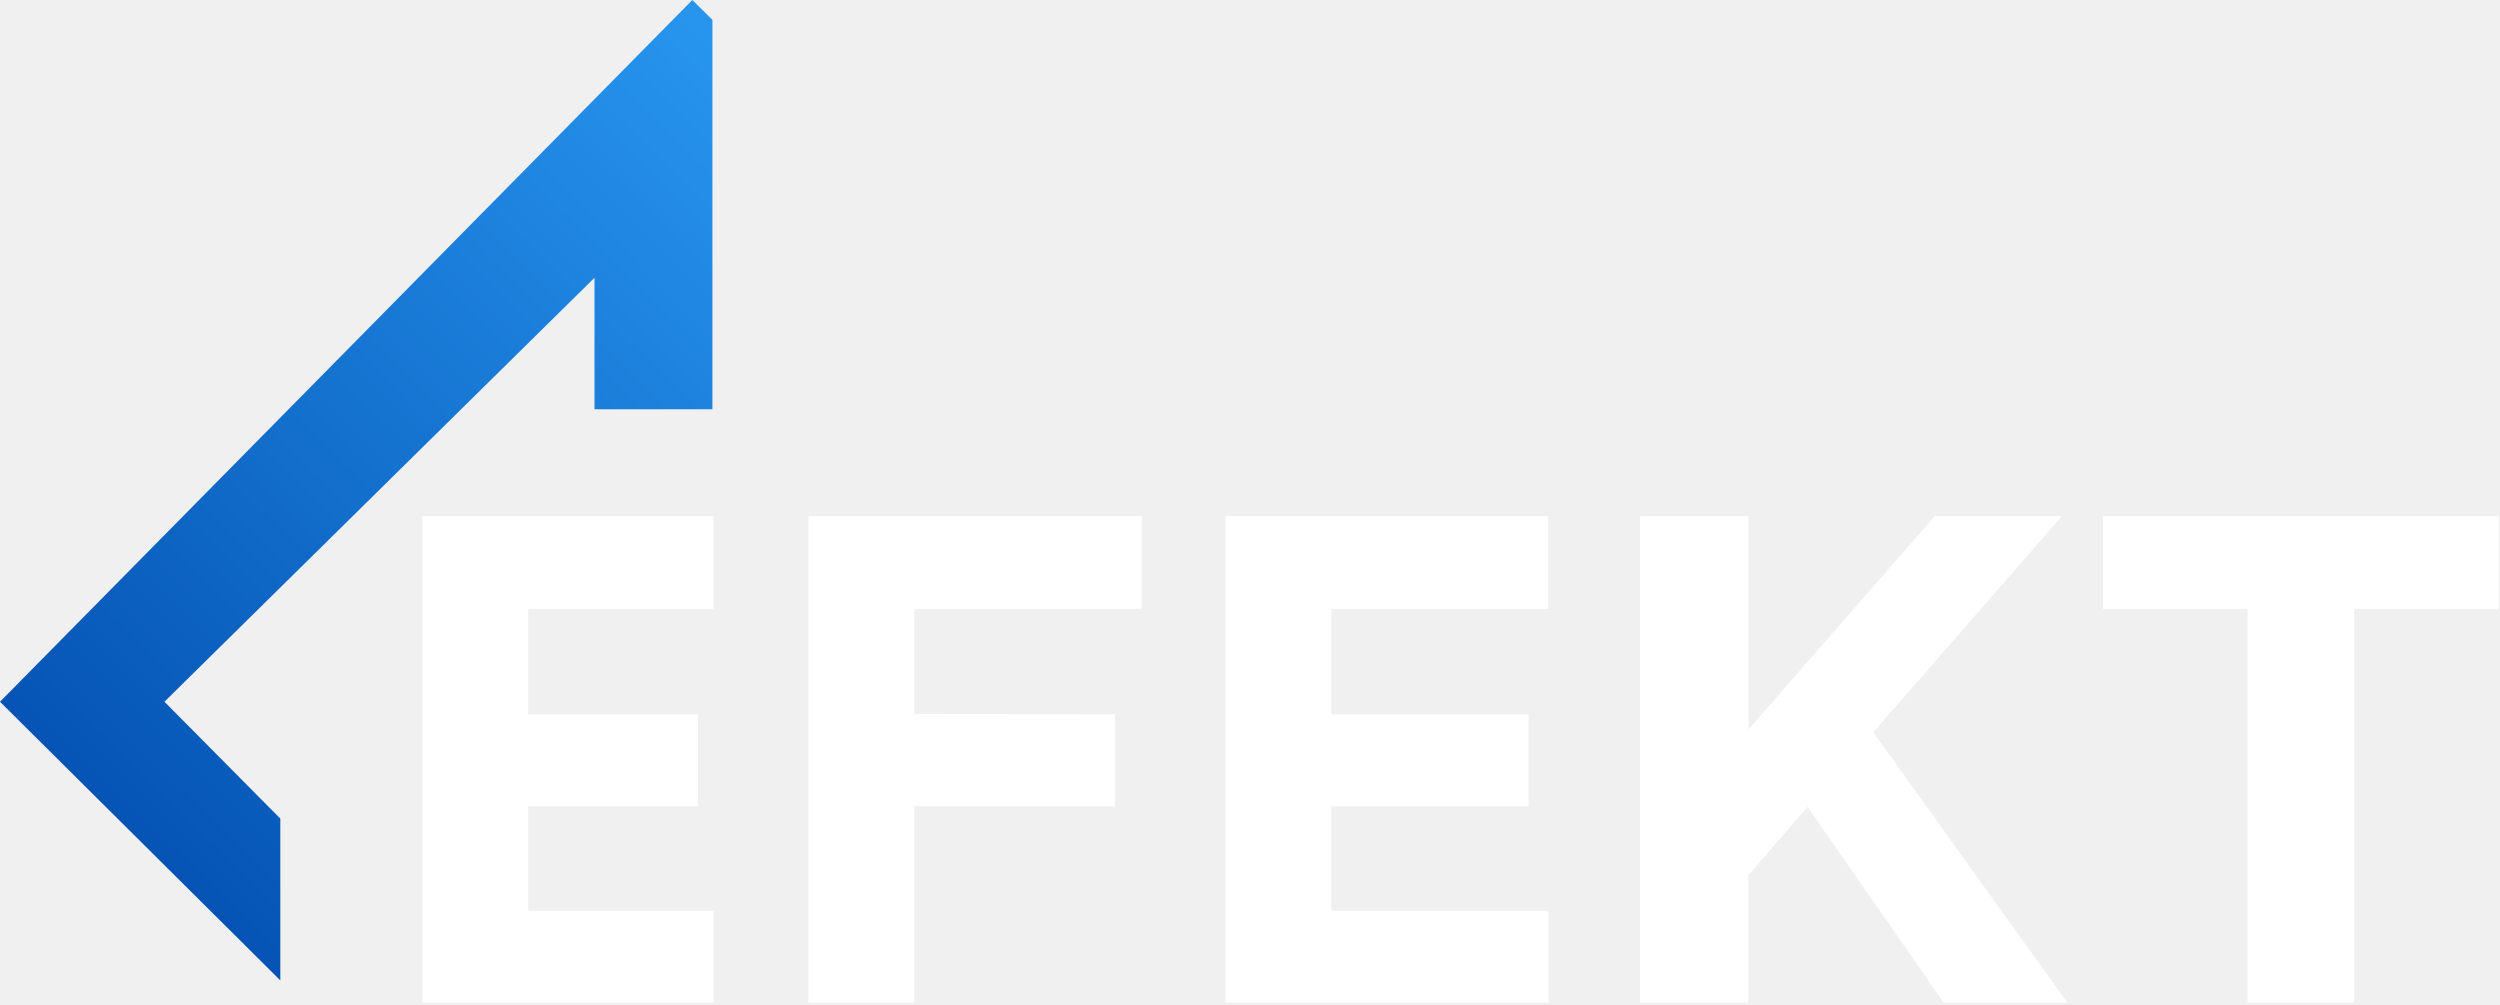
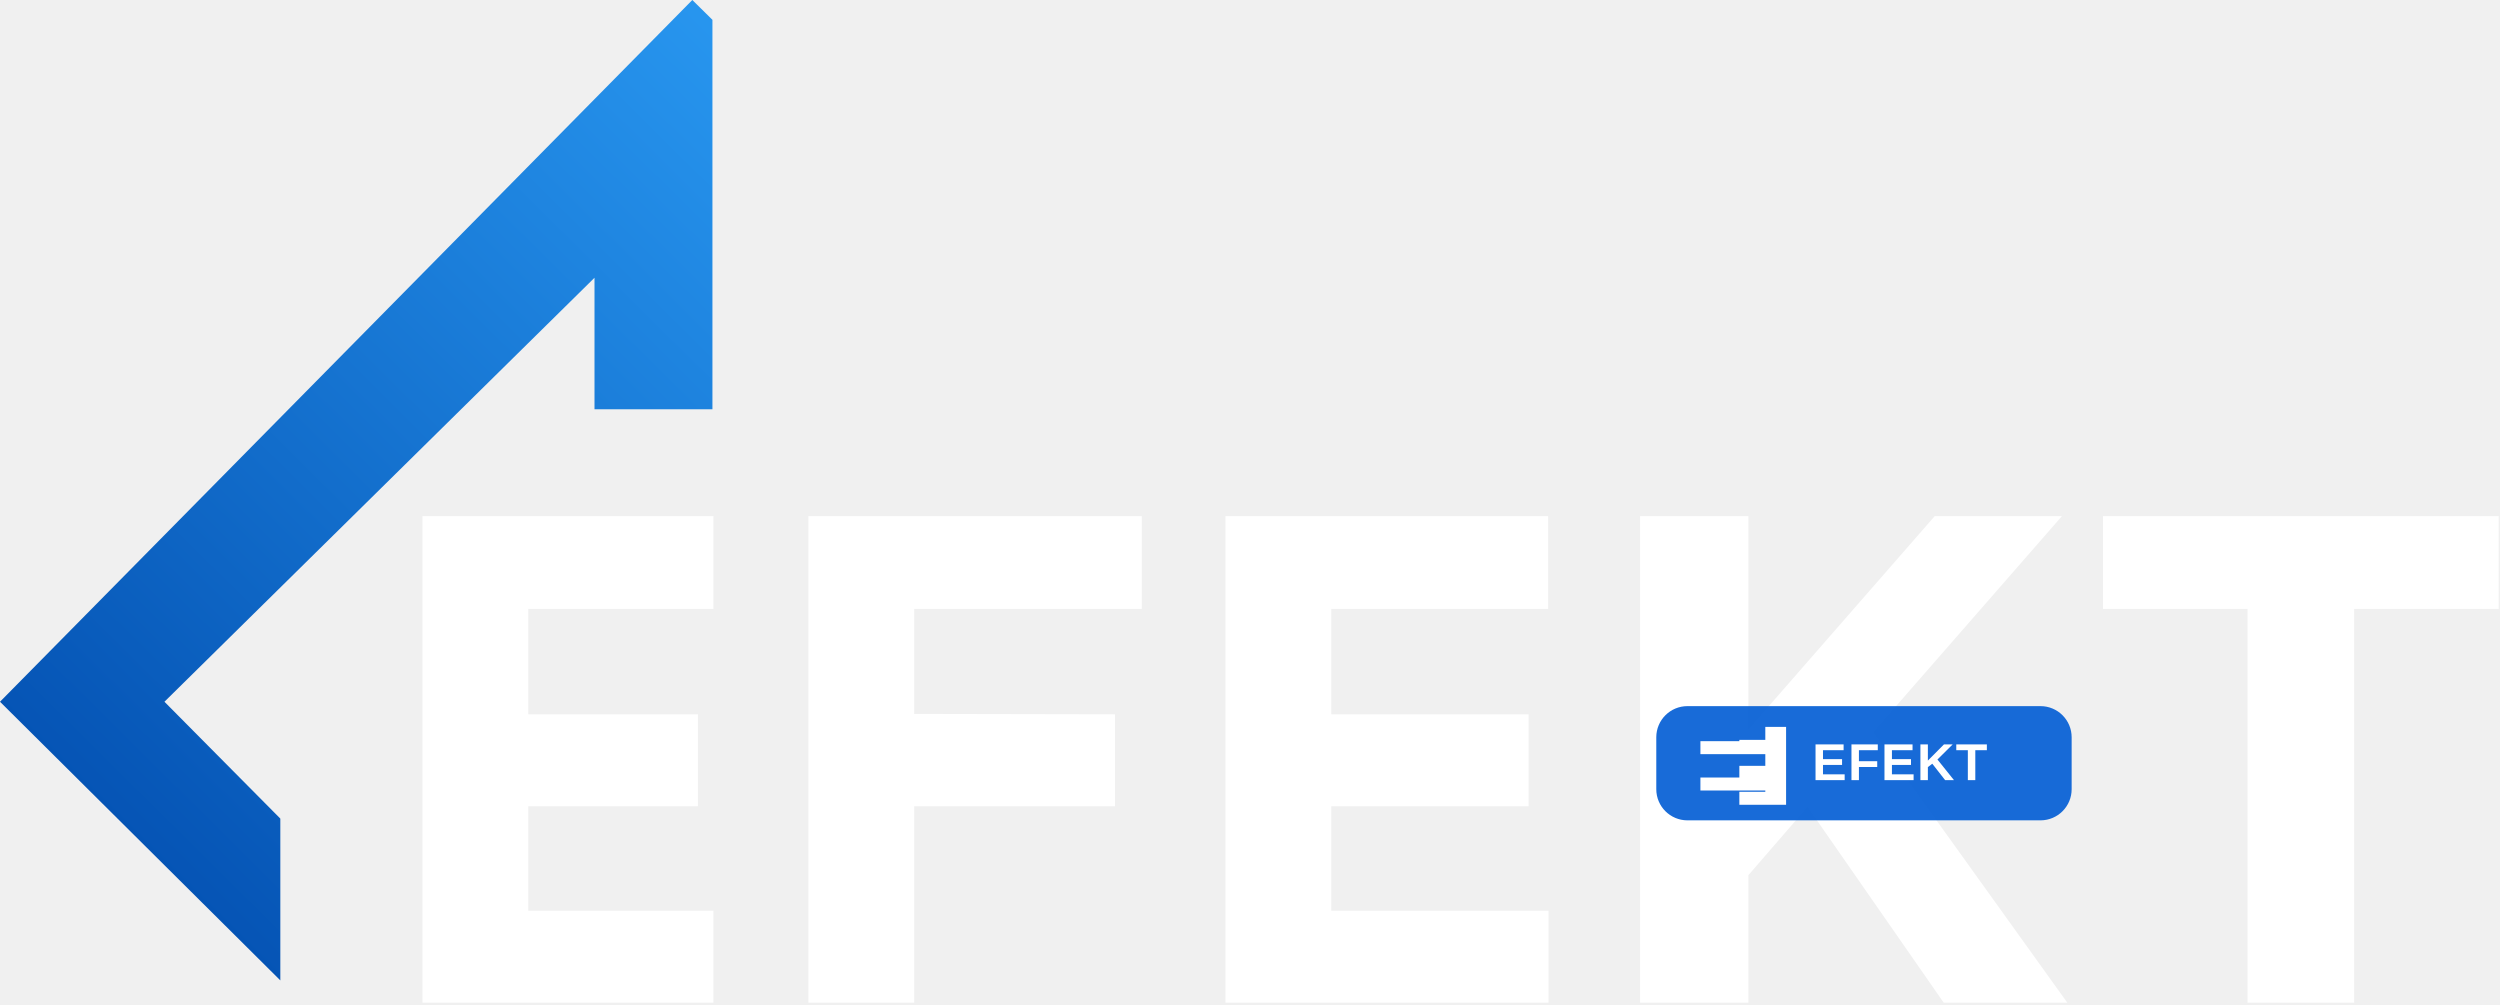
<svg xmlns="http://www.w3.org/2000/svg" width="963" height="387" viewBox="0 0 963 387" fill="none">
  <path fill-rule="evenodd" clip-rule="evenodd" d="M163.125 199.181H274.432V234.18H203.112V275.528H268.46V310.186H203.112V351.194H274.432V385.852H163.125V199.181Z" fill="white" stroke="white" stroke-width="0.756" />
  <path fill-rule="evenodd" clip-rule="evenodd" d="M311.773 199.181H439.446V234.18H351.761V275.528L352.252 275.376L429.128 275.528V310.186H351.761V385.852H311.773V199.181Z" fill="white" stroke="white" stroke-width="0.756" />
  <path fill-rule="evenodd" clip-rule="evenodd" d="M721.096 282.028L793.436 199.181H745.436L673.096 282.028V199.181H632.126V385.852H673.096V336.983L696.302 310.186L748.913 385.852H793.436H795.591L721.096 282.028Z" fill="white" stroke="white" stroke-width="0.756" />
  <path fill-rule="evenodd" clip-rule="evenodd" d="M810.444 199.181H962.117V234.18H906.444V385.852H866.117V234.18H810.444V199.181Z" fill="white" stroke="white" stroke-width="0.756" />
  <path fill-rule="evenodd" clip-rule="evenodd" d="M472.441 199.181H595.956V234.18H512.428V275.528H588.435V310.186H512.428V351.194H596.107V385.852H472.441V199.181Z" fill="white" stroke="white" stroke-width="0.756" />
  <path fill-rule="evenodd" clip-rule="evenodd" d="M107.981 377.65V315.326L63.345 270.312L229.002 106.998V157.644H274.431V7.635L266.683 0L0 270.312L107.981 377.65Z" fill="url(#paint0_linear_194_23)" />
+   <g transform="translate(638 272)">
+     <rect x="0" y="0" width="160" height="44" rx="12" fill="#0A62D6" opacity="0.94" />
+     <path d="M17 13.5H47V18.5H17V13.5ZM17 27.5H47V32.5H17V27.5ZM32 8H50V38H32V33H42V28H32V23H42V18H32V13H42V8H32Z" fill="white" />
+     <text x="60" y="28.5" fill="white" font-family="Arial, Helvetica, sans-serif" font-weight="700" font-size="20" letter-spacing="0.5">EFEKT</text>
+   </g>
  <defs>
    <linearGradient id="paint0_linear_194_23" x1="-14.758" y1="323.569" x2="354.576" y2="-49.099" gradientUnits="userSpaceOnUse">
      <stop stop-color="#014CAE" />
      <stop offset="1" stop-color="#30A6FD" />
    </linearGradient>
  </defs>
</svg>
